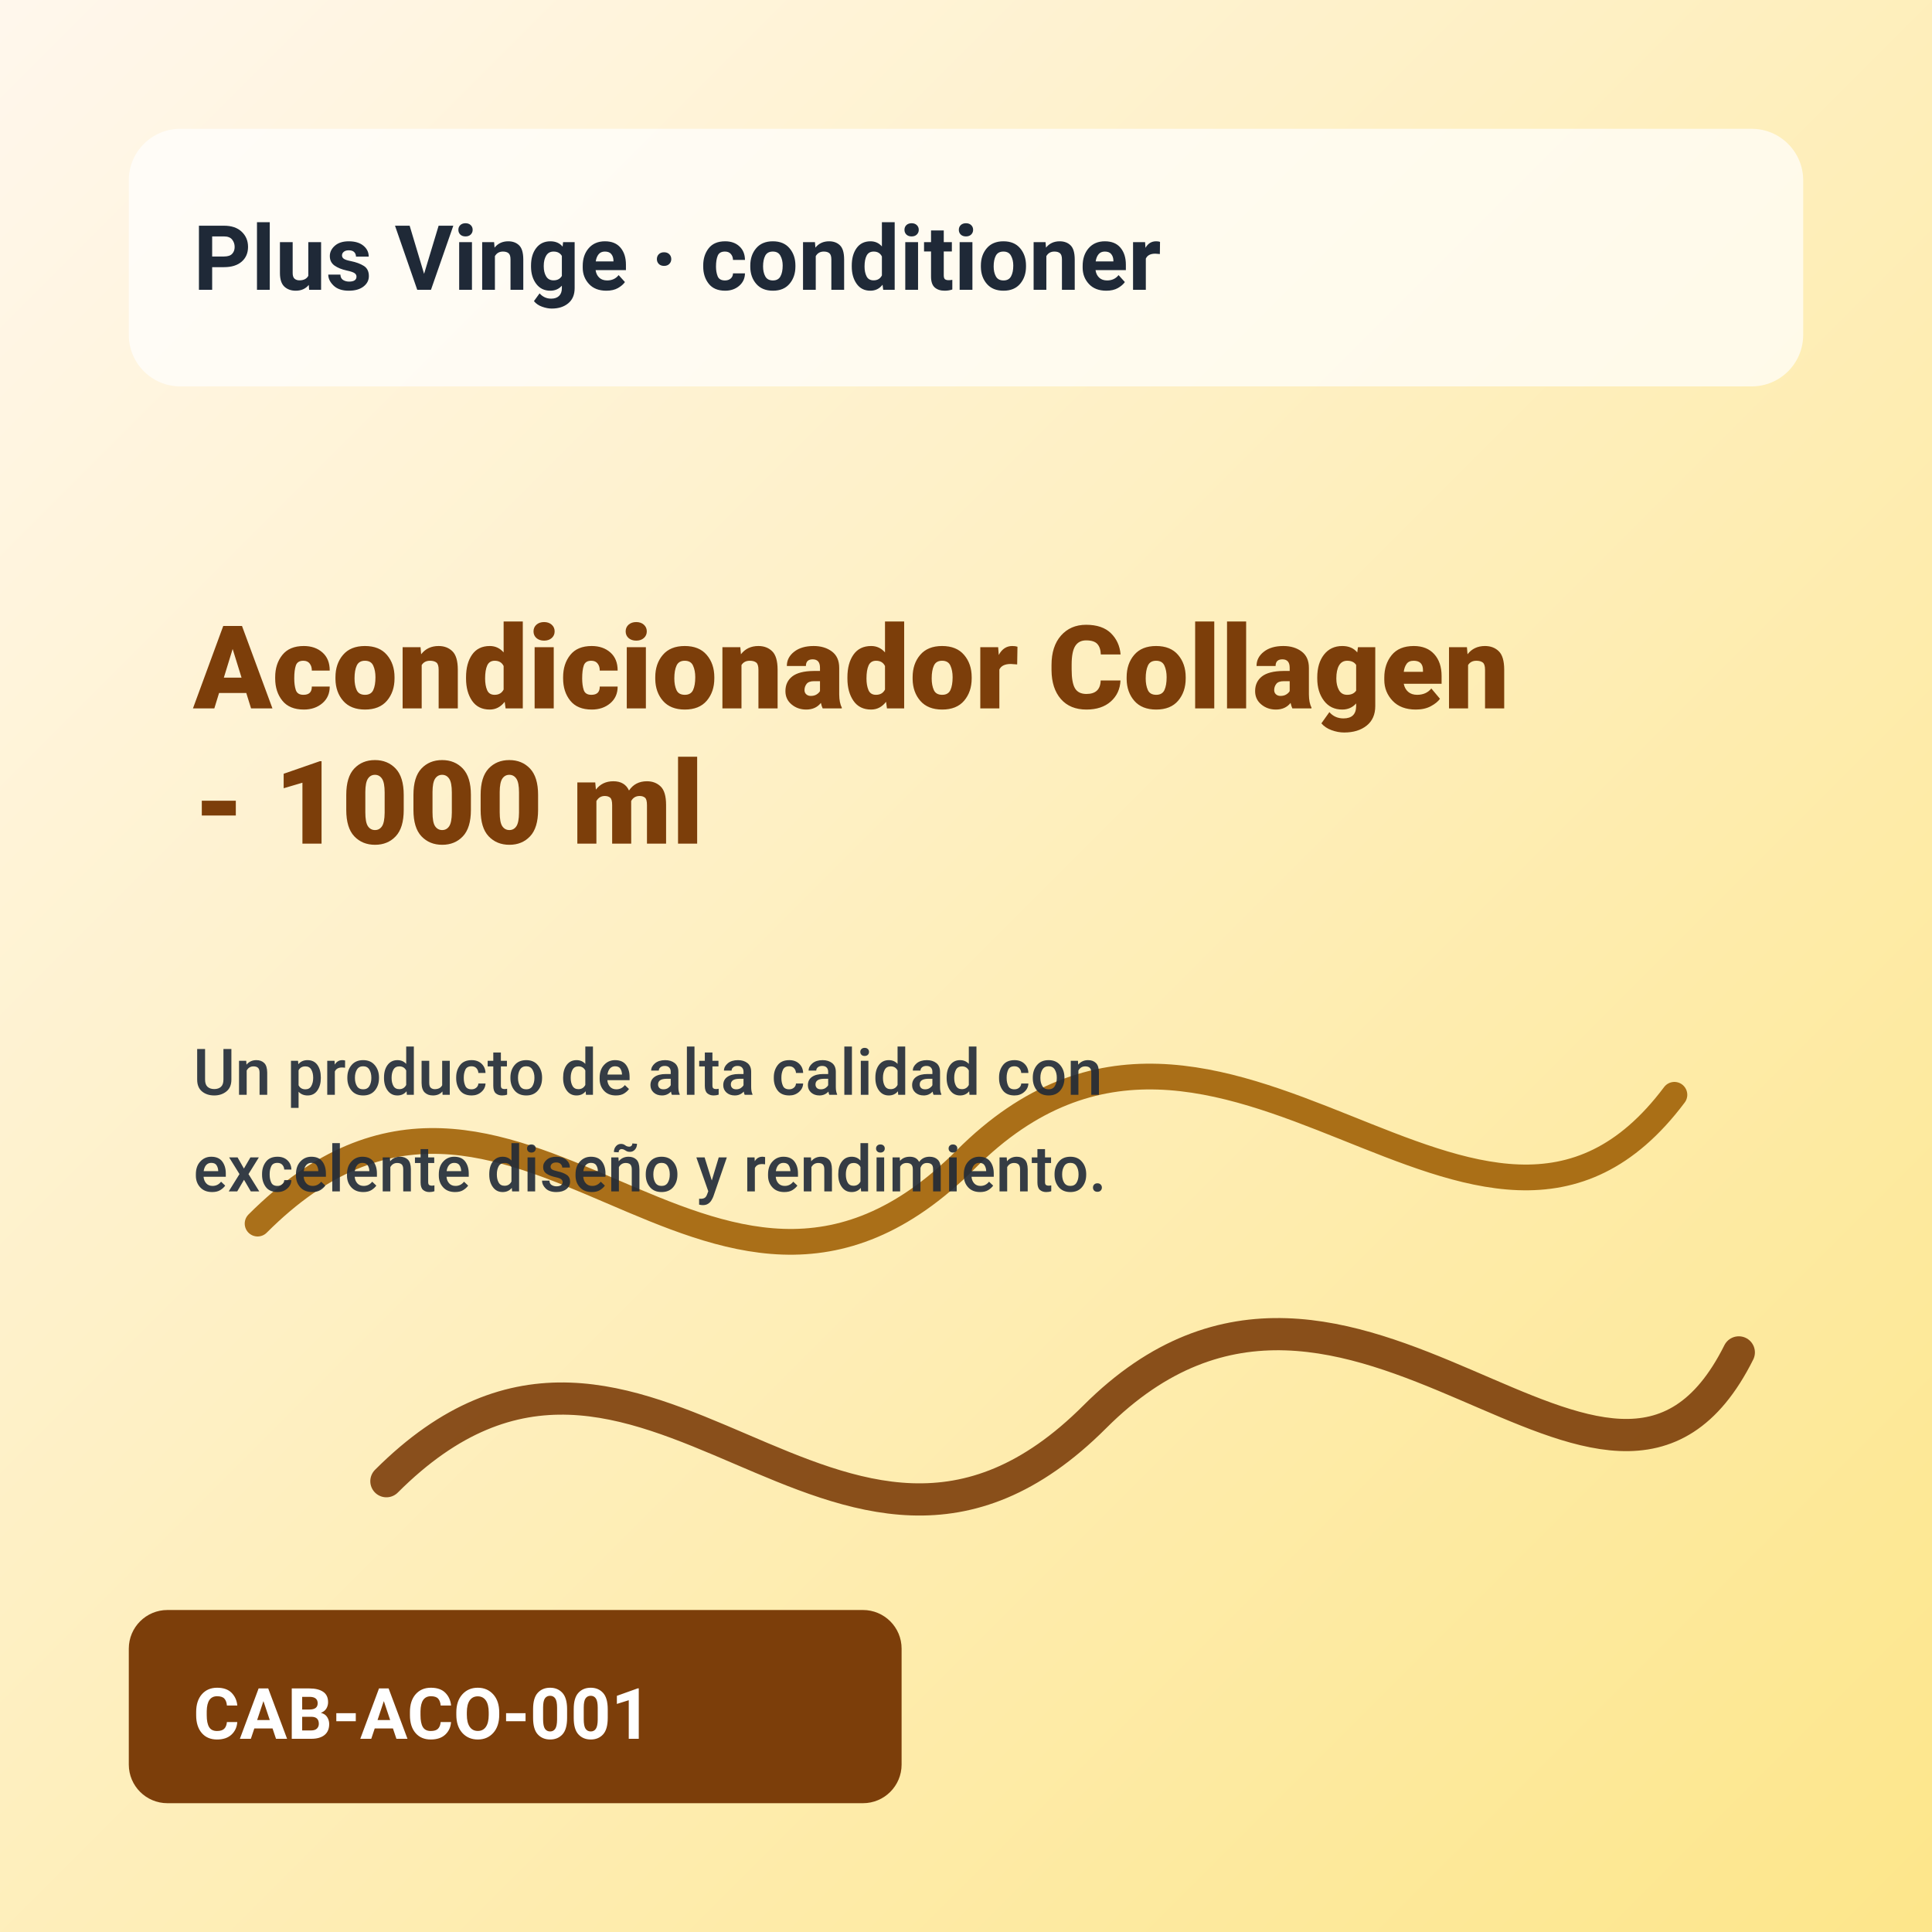
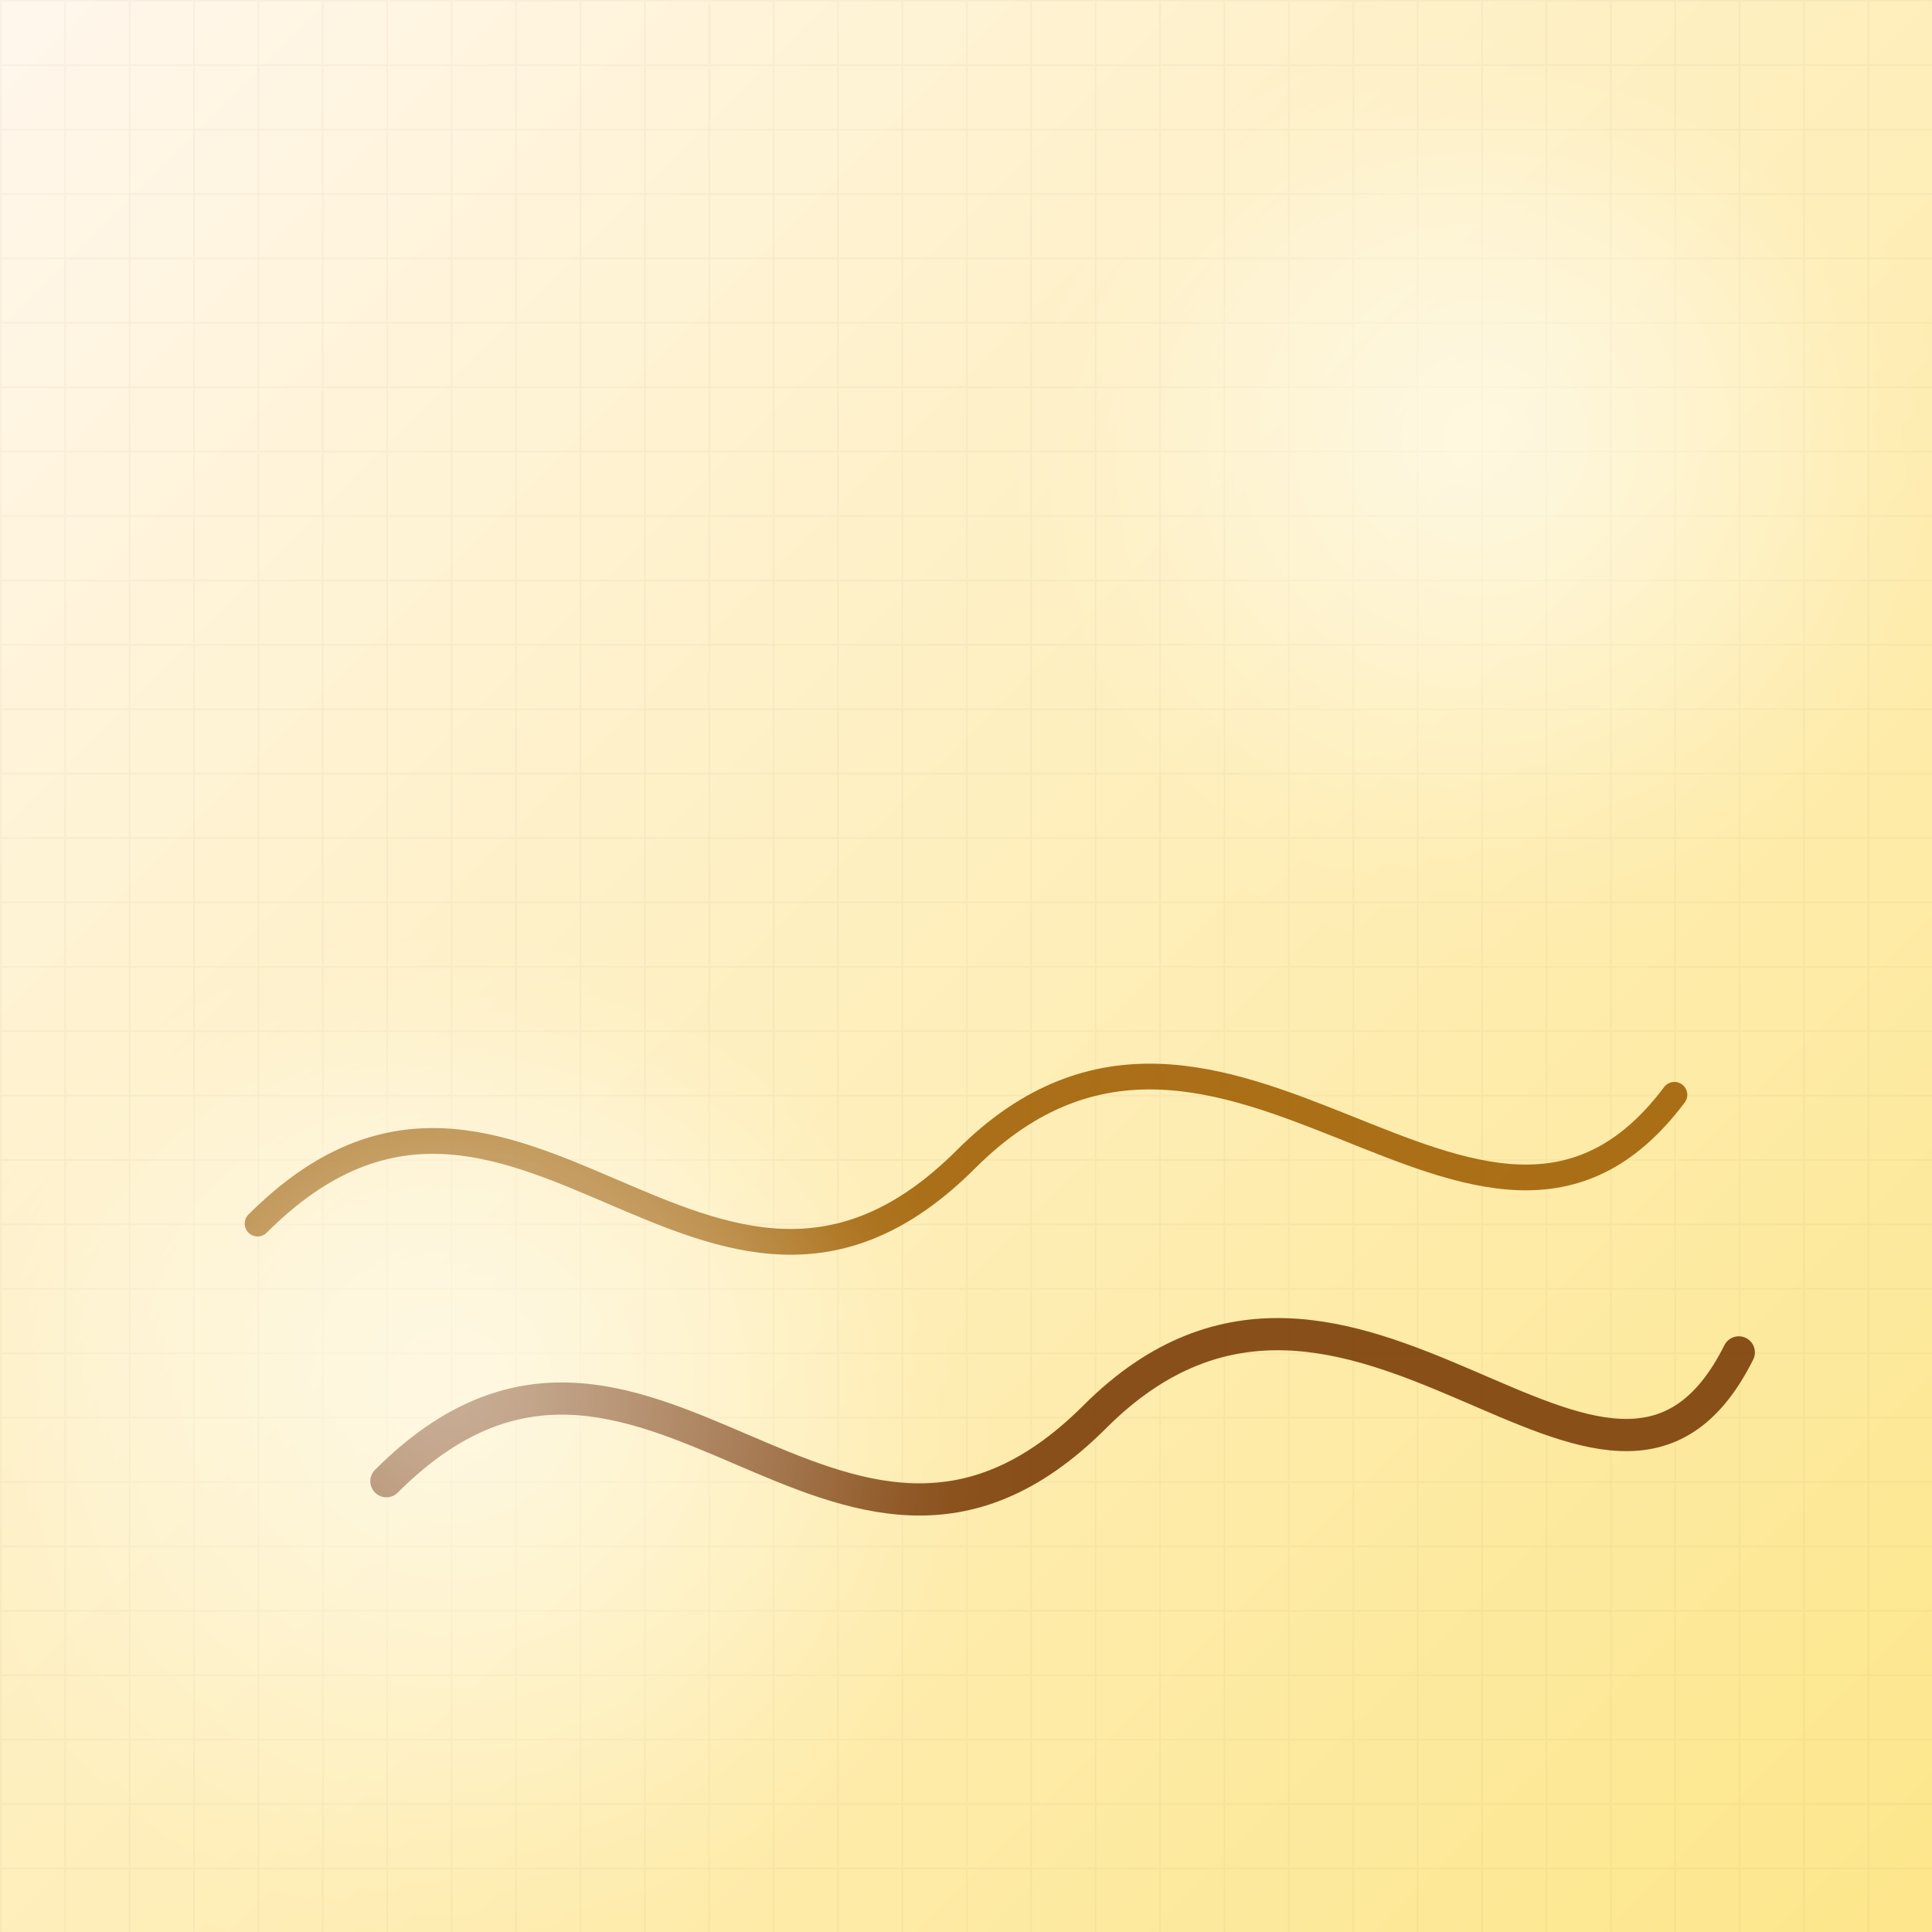
- <svg xmlns="http://www.w3.org/2000/svg" width="600" height="600" viewBox="0 0 600 600" role="img">
+ <svg xmlns="http://www.w3.org/2000/svg" width="600" height="600" viewBox="0 0 600 600" role="img" aria-label="Product image">
  <defs>
    <linearGradient id="bgGrad" x1="0" y1="0" x2="1" y2="1">
      <stop offset="0%" stop-color="#fff7ed" />
      <stop offset="100%" stop-color="#fde68a" />
    </linearGradient>
+     <radialGradient id="glow" cx="50%" cy="40%" r="60%">
+       <stop offset="0%" stop-color="#ffffff" stop-opacity="0.6" />
+       <stop offset="100%" stop-color="#ffffff" stop-opacity="0" />
+     </radialGradient>
+     <filter id="softBlur" x="-20%" y="-20%" width="140%" height="140%">
+       <feGaussianBlur in="SourceGraphic" stdDeviation="18" />
+     </filter>
+     <pattern id="subtleGrid" width="20" height="20" patternUnits="userSpaceOnUse">
+       <path d="M 20 0 L 0 0 0 20" fill="none" stroke="#000" stroke-opacity="0.03" stroke-width="1" />
+     </pattern>
  </defs>
  <rect width="600" height="600" fill="url(#bgGrad)" />
+   <rect width="600" height="600" fill="url(#subtleGrid)" />
  <g opacity="0.9">
    <path d="M120 460 C 200 380, 260 520, 340 440 S 500 500, 540 420" stroke="#7c3e0a" stroke-width="10" fill="none" stroke-linecap="round" />
    <path d="M80 380 C 160 300, 220 440, 300 360 S 460 420, 520 340" stroke="#a16207" stroke-width="8" fill="none" stroke-linecap="round" />
  </g>
-   <g>
-     <rect x="40" y="40" width="520" height="80" rx="16" ry="16" fill="white" opacity="0.7" />
-     <text x="60" y="90" font-family="ui-sans-serif, system-ui, -apple-system, Segoe UI, Roboto, Helvetica, Arial" font-size="28" font-weight="700" fill="#1f2937">Plus Vinge · conditioner</text>
-   </g>
-   <g>
-     <text x="60" y="220" font-family="ui-sans-serif, system-ui, -apple-system, Segoe UI, Roboto, Helvetica, Arial" font-size="36" font-weight="800" fill="#7c3e0a">Acondicionador Collagen</text>
-     <text x="60" y="262" font-family="ui-sans-serif, system-ui, -apple-system, Segoe UI, Roboto, Helvetica, Arial" font-size="36" font-weight="800" fill="#7c3e0a">- 1000 ml</text>
-   </g>
-   <g opacity="0.9">
-     <text x="60" y="340" font-family="ui-sans-serif, system-ui, -apple-system, Segoe UI, Roboto, Helvetica, Arial" font-size="20" font-weight="500" fill="#1f2937">Un producto de alta calidad con</text>
-     <text x="60" y="370" font-family="ui-sans-serif, system-ui, -apple-system, Segoe UI, Roboto, Helvetica, Arial" font-size="20" font-weight="500" fill="#1f2937">excelente diseño y rendimiento.</text>
-     <text x="60" y="400" font-family="ui-sans-serif, system-ui, -apple-system, Segoe UI, Roboto, Helvetica, Arial" font-size="20" font-weight="500" fill="#1f2937" />
-   </g>
-   <g>
-     <rect x="40" y="500" width="240" height="60" rx="12" ry="12" fill="#7c3e0a" />
-     <text x="60" y="540" font-family="ui-sans-serif, system-ui, -apple-system, Segoe UI, Roboto, Helvetica, Arial" font-size="22" font-weight="700" fill="white">CAB-ACO-001</text>
-   </g>
+   <circle cx="460" cy="160" r="120" fill="url(#glow)" filter="url(#softBlur)" />
+   <circle cx="140" cy="460" r="140" fill="url(#glow)" filter="url(#softBlur)" />
</svg>
